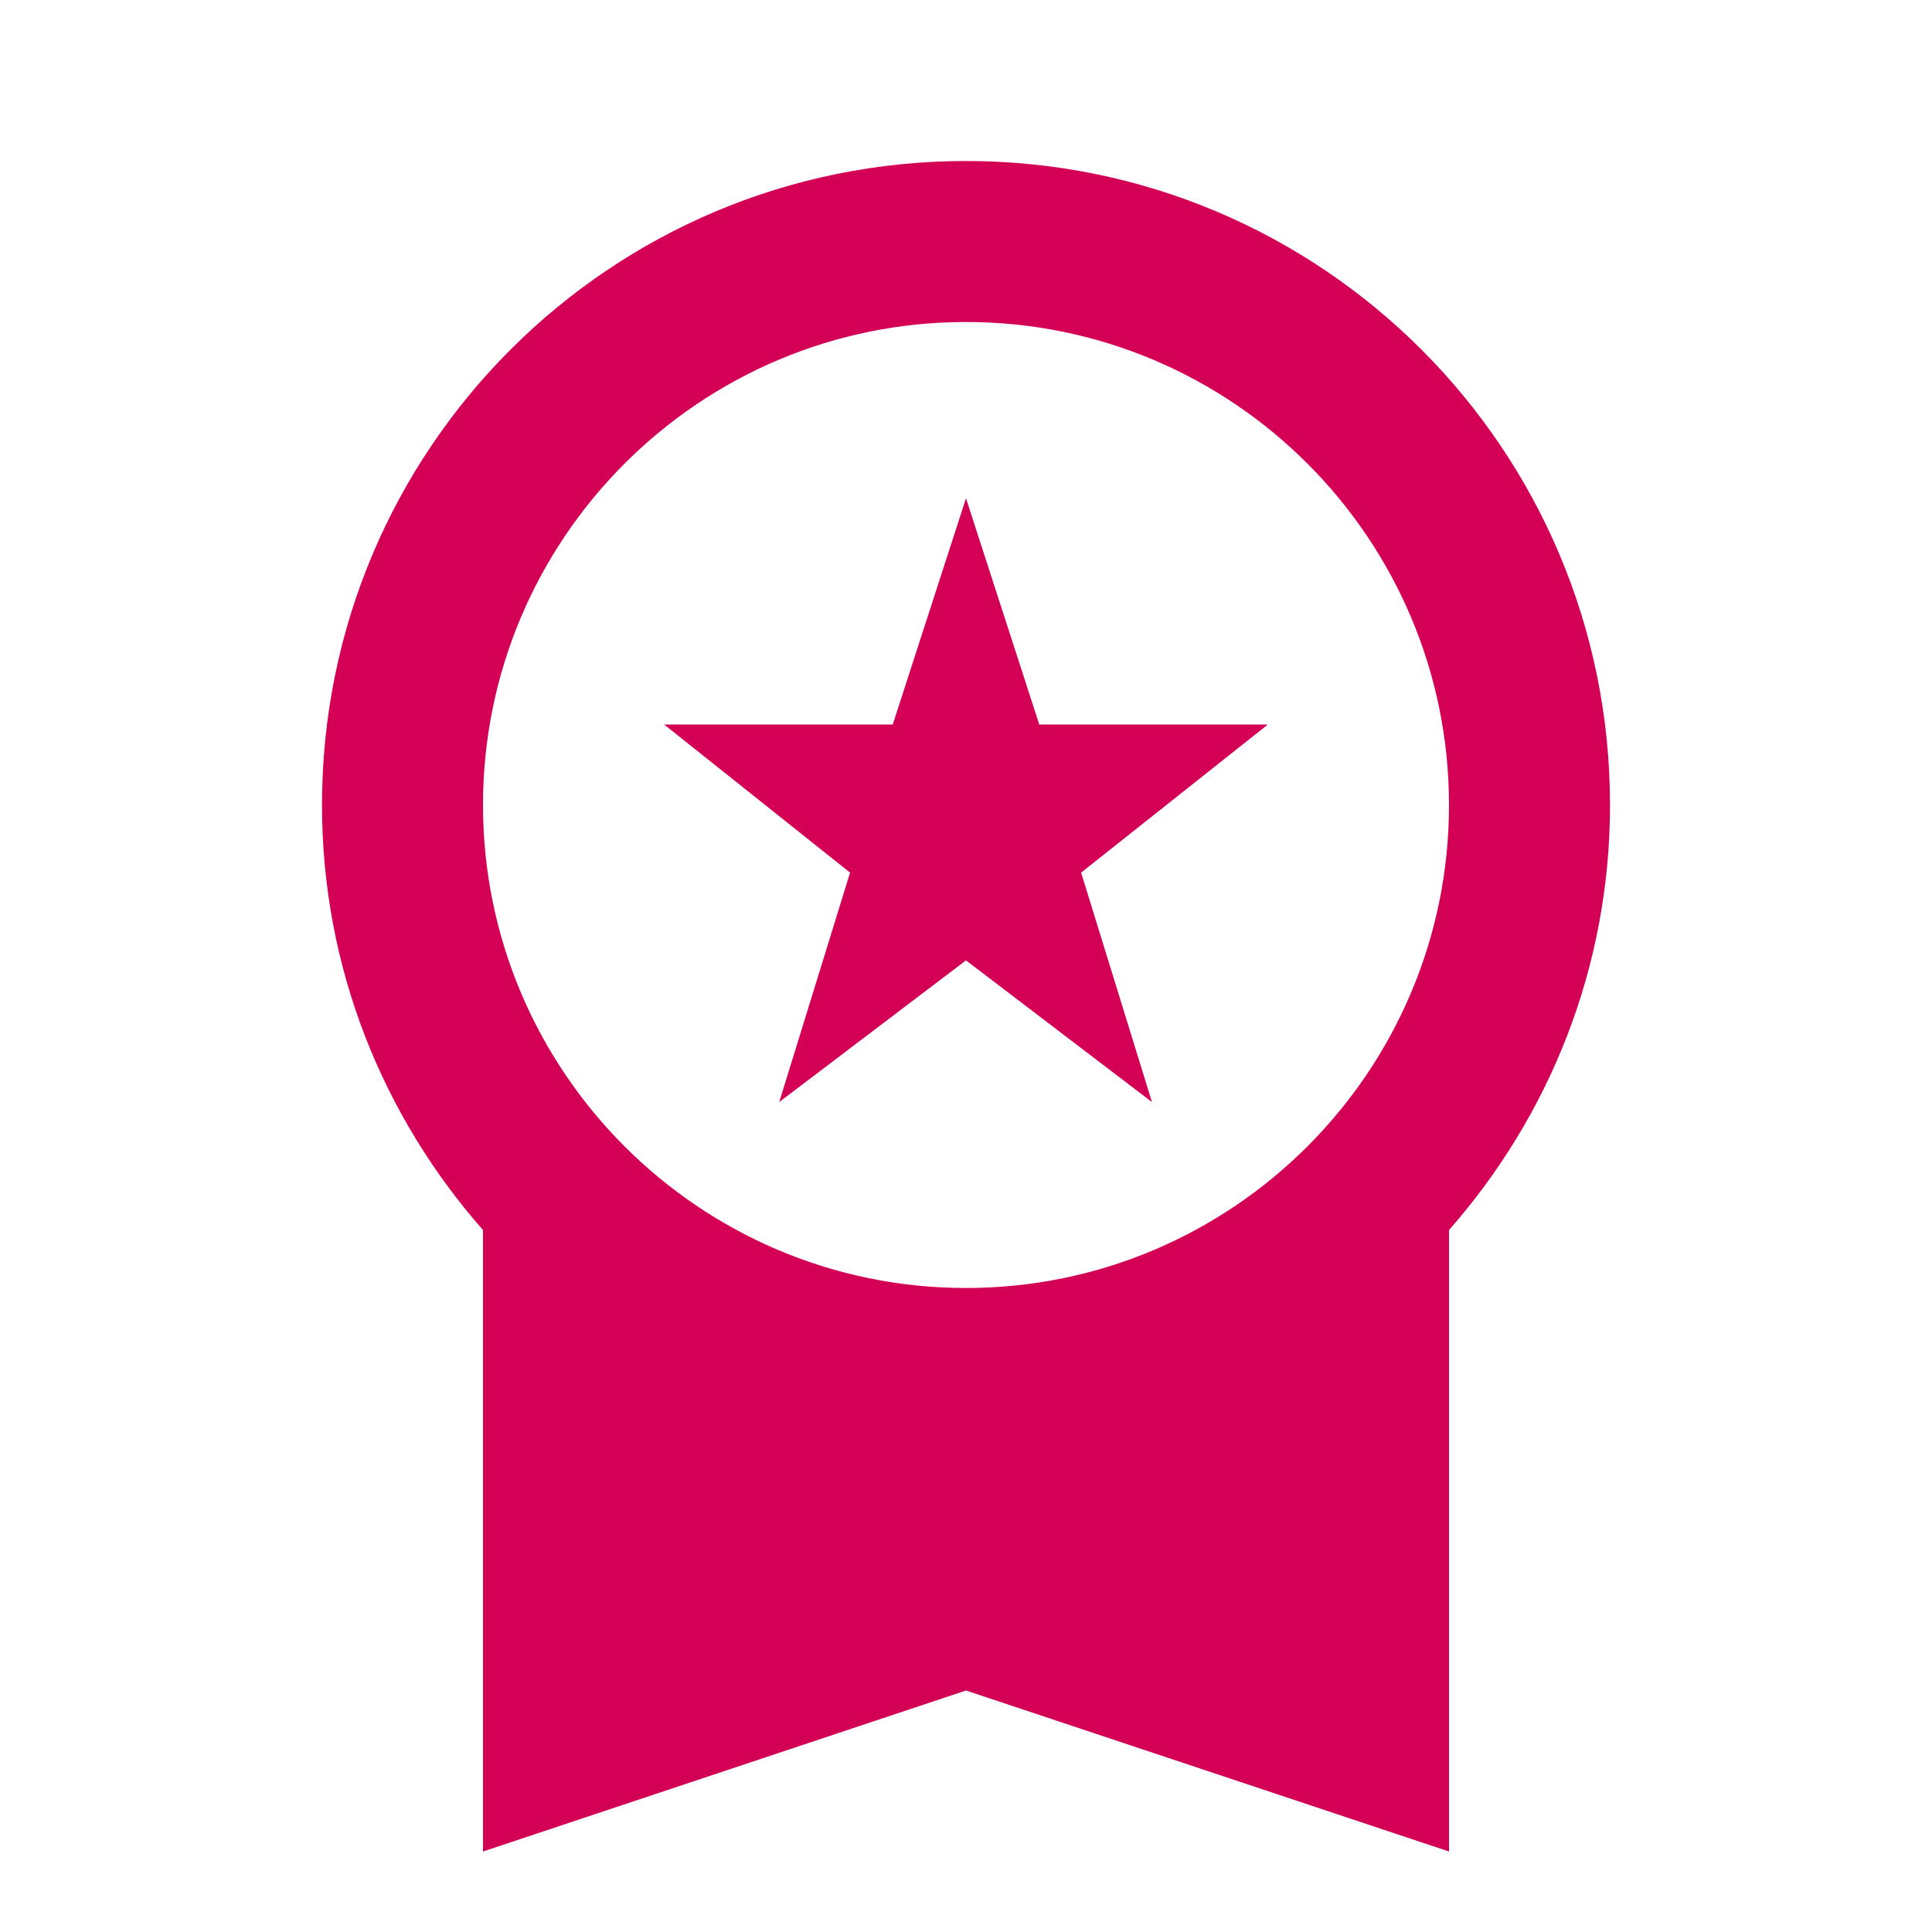
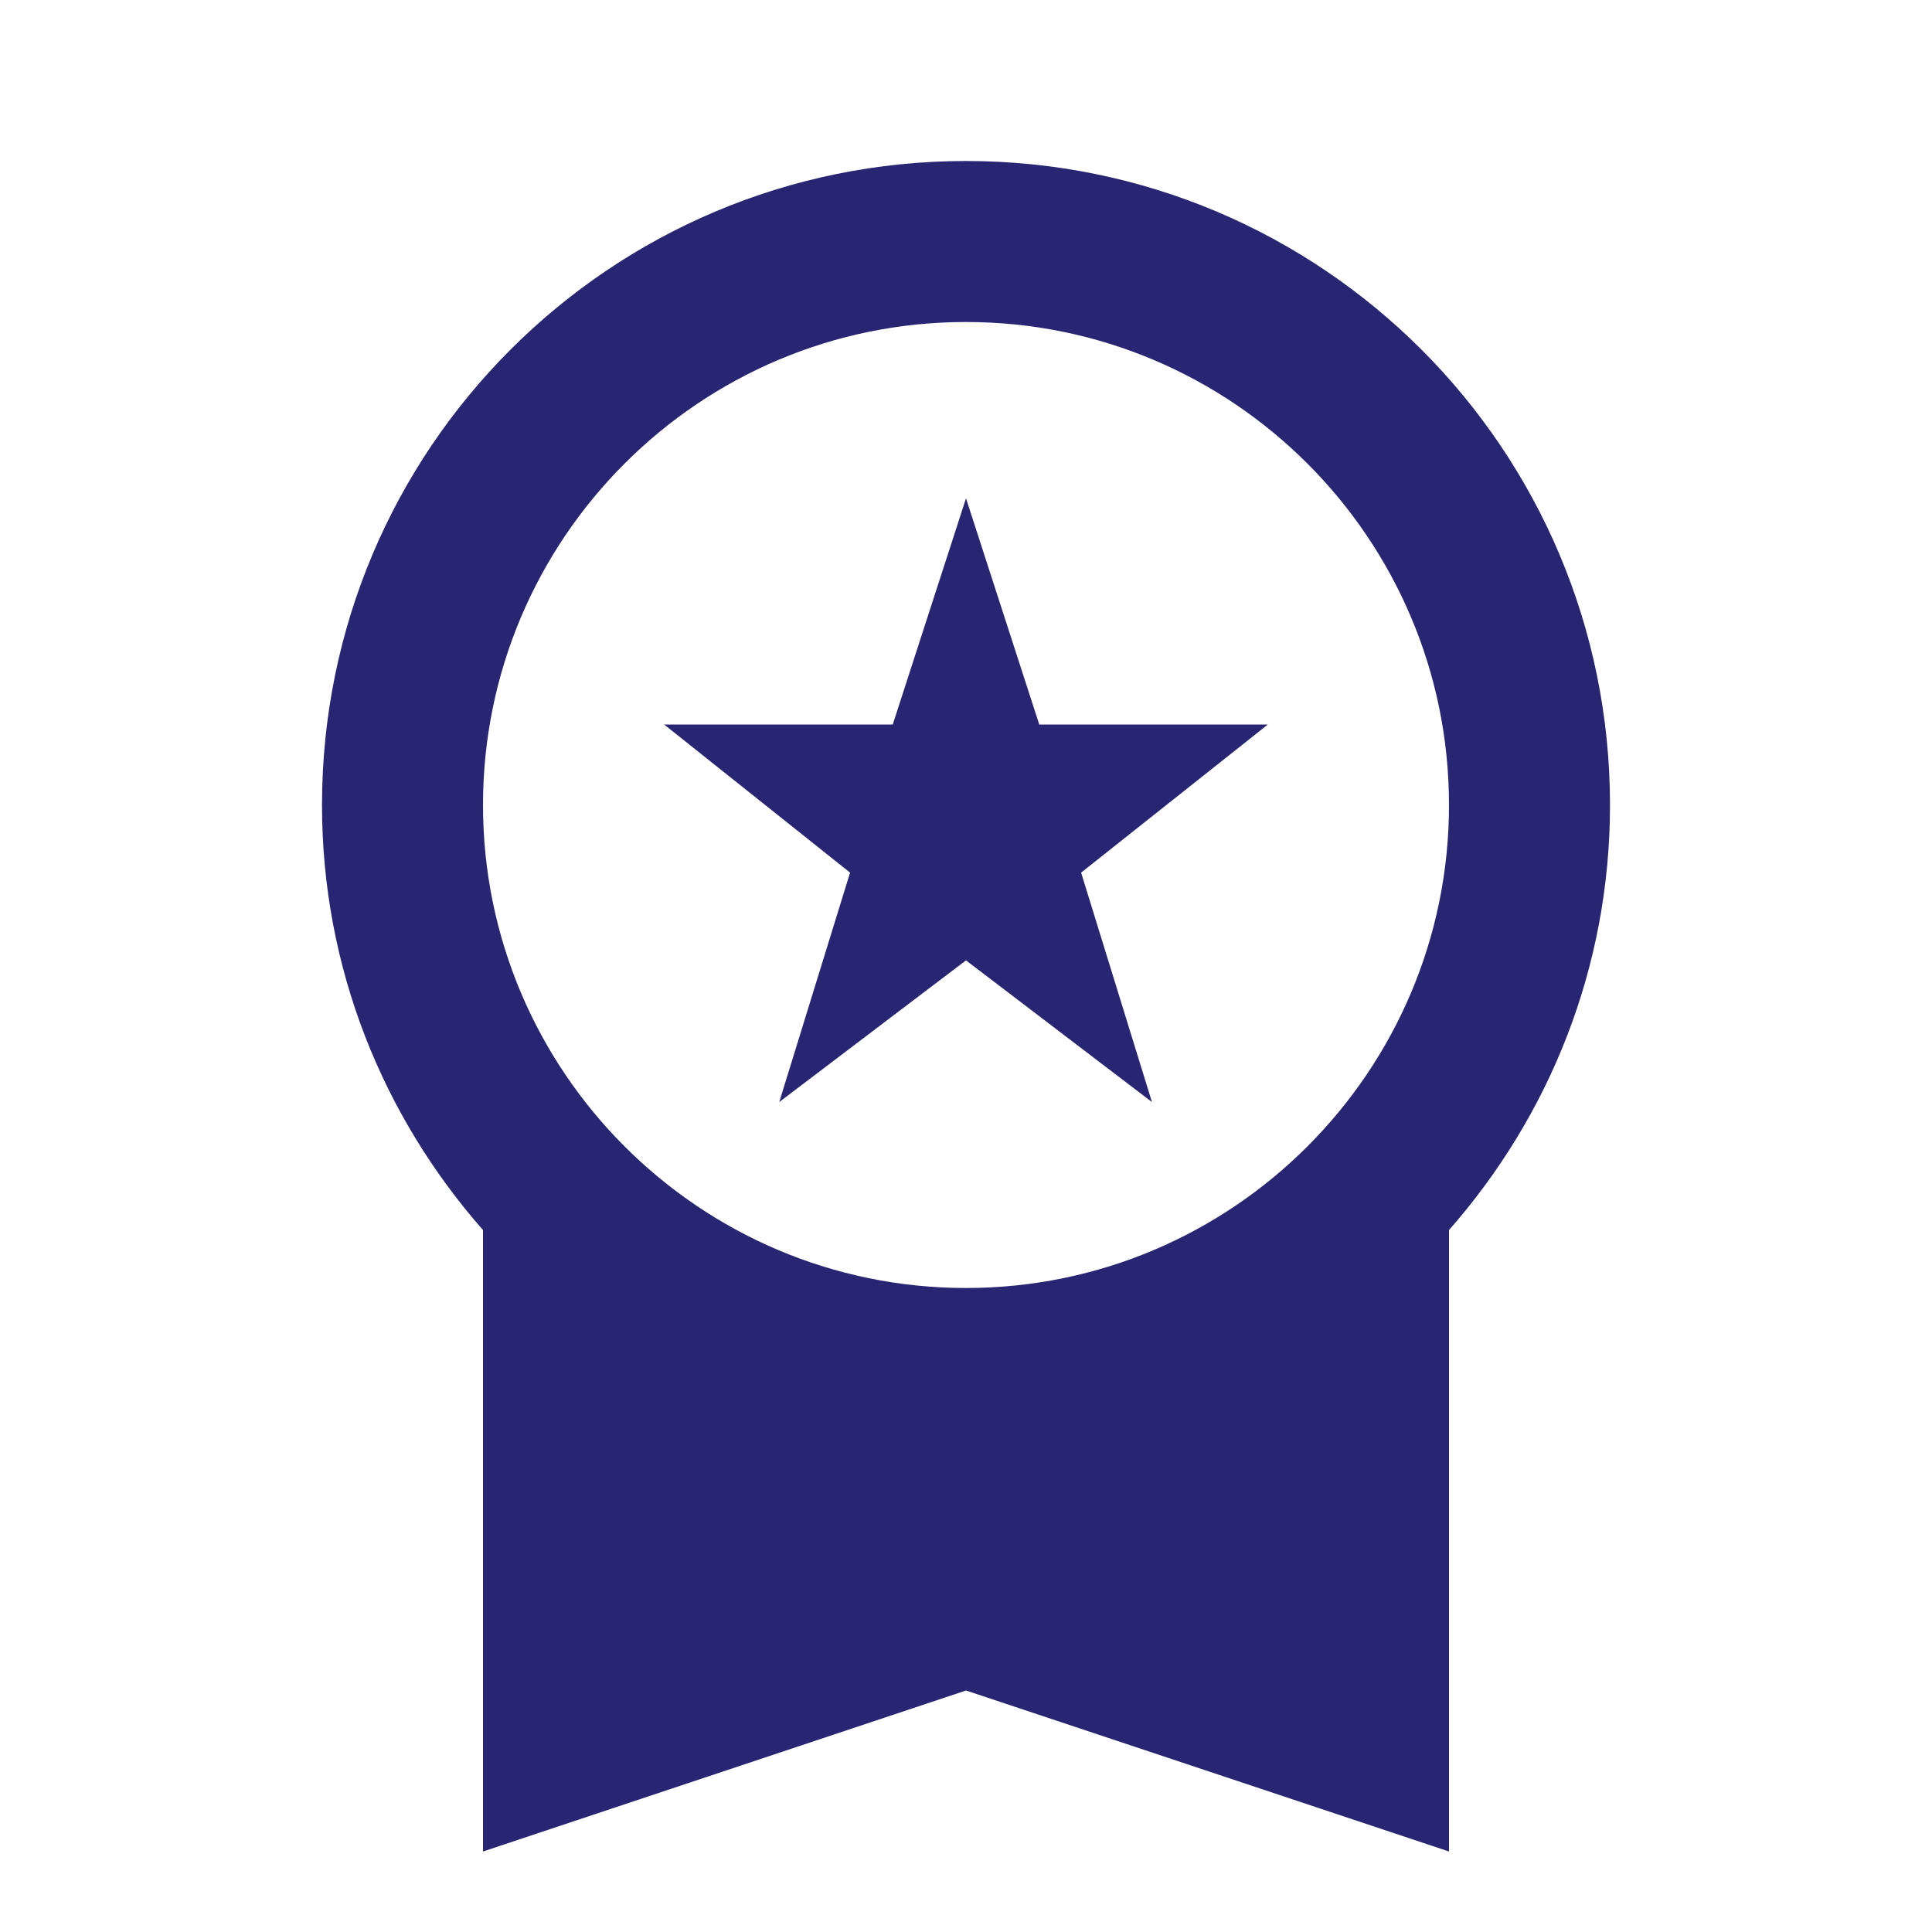
- <svg xmlns="http://www.w3.org/2000/svg" enable-background="new 0 0 24 24" height="40px" viewBox="0 0 24 24" width="40px" fill="#d40055">
+ <svg xmlns="http://www.w3.org/2000/svg" enable-background="new 0 0 24 24" height="40px" viewBox="0 0 24 24" width="40px" fill="#282573">
  <rect fill="none" height="24" width="24" />
  <path d="M9.68,13.69L12,11.93l2.31,1.76l-0.88-2.85L15.75,9h-2.84L12,6.19L11.09,9H8.25l2.31,1.84L9.68,13.69z M20,10 c0-4.42-3.58-8-8-8s-8,3.58-8,8c0,2.03,0.76,3.87,2,5.28V23l6-2l6,2v-7.72C19.24,13.87,20,12.03,20,10z M12,4c3.31,0,6,2.69,6,6 s-2.69,6-6,6s-6-2.69-6-6S8.69,4,12,4z" />
</svg>
